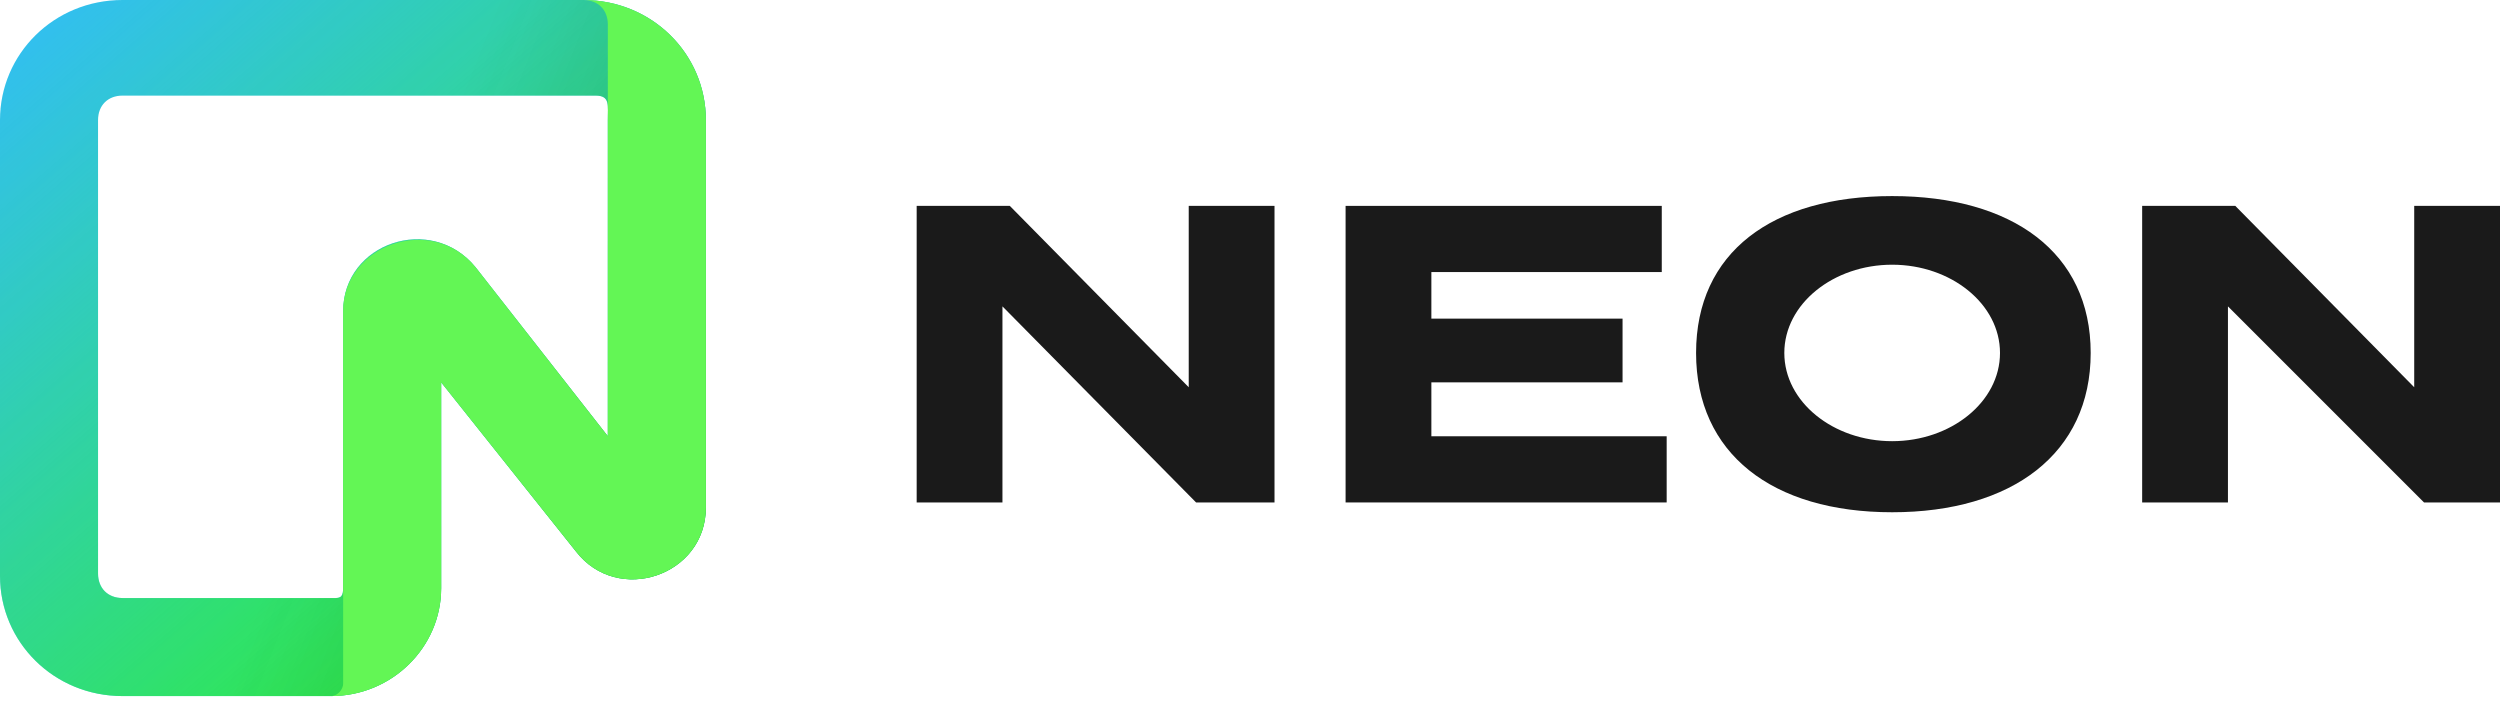
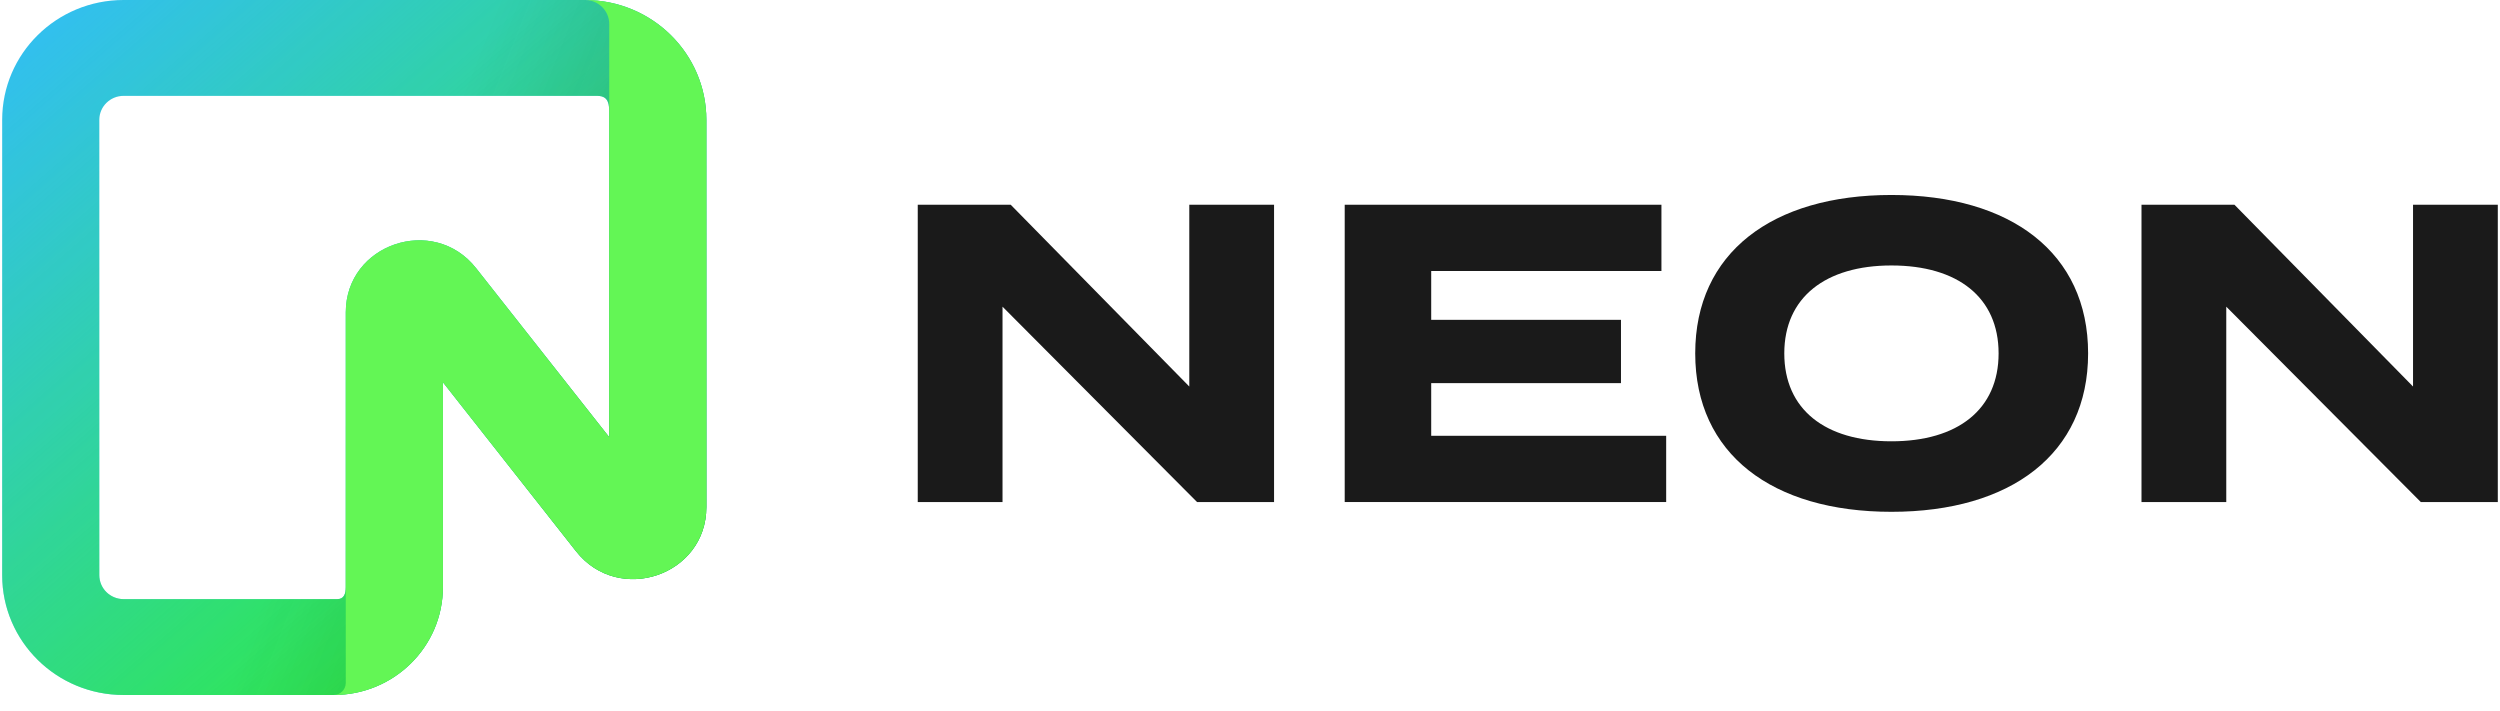
- <svg xmlns="http://www.w3.org/2000/svg" version="1.2" viewBox="0 0 102 29" width="102" height="29">
+ <svg xmlns="http://www.w3.org/2000/svg" width="102" height="29" viewBox="0 0 158 45" fill="none" shape-rendering="geometricPrecision">
+   <path fill-rule="evenodd" clip-rule="evenodd" d="M0 7.586C0 3.396 3.441 0 7.687 0H36.895C41.14 0 44.582 3.396 44.582 7.586V32.104C44.582 36.439 39.024 38.32 36.329 34.898L27.902 24.199V37.172C27.902 40.943 24.805 44 20.984 44H7.687C3.441 44 0 40.603 0 36.414V7.586ZM7.687 6.069C6.837 6.069 6.149 6.748 6.149 7.586V36.414C6.149 37.252 6.837 37.931 7.687 37.931H21.215C21.639 37.931 21.753 37.591 21.753 37.172V19.775C21.753 15.441 27.31 13.559 30.006 16.982L38.432 27.68V7.586C38.432 6.748 38.513 6.069 37.664 6.069H7.687Z" fill="#32C0ED" />
+   <path fill-rule="evenodd" clip-rule="evenodd" d="M0 7.586C0 3.396 3.441 0 7.687 0H36.895C41.14 0 44.582 3.396 44.582 7.586V32.104C44.582 36.439 39.024 38.32 36.329 34.898L27.902 24.199V37.172C27.902 40.943 24.805 44 20.984 44H7.687C3.441 44 0 40.603 0 36.414V7.586ZM7.687 6.069C6.837 6.069 6.149 6.748 6.149 7.586V36.414C6.149 37.252 6.837 37.931 7.687 37.931H21.215C21.639 37.931 21.753 37.591 21.753 37.172V19.775C21.753 15.441 27.31 13.559 30.006 16.982L38.432 27.68V7.586C38.432 6.748 38.513 6.069 37.664 6.069H7.687Z" fill="url(#paint0_linear_8138_23)" />
+   <path fill-rule="evenodd" clip-rule="evenodd" d="M0 7.586C0 3.396 3.441 0 7.687 0H36.895C41.14 0 44.582 3.396 44.582 7.586V32.104C44.582 36.439 39.024 38.32 36.329 34.898L27.902 24.199V37.172C27.902 40.943 24.805 44 20.984 44H7.687C3.441 44 0 40.603 0 36.414V7.586ZM7.687 6.069C6.837 6.069 6.149 6.748 6.149 7.586V36.414C6.149 37.252 6.837 37.931 7.687 37.931H21.215C21.639 37.931 21.753 37.591 21.753 37.172V19.775C21.753 15.441 27.31 13.559 30.006 16.982L38.432 27.68V7.586C38.432 6.748 38.513 6.069 37.664 6.069H7.687Z" fill="url(#paint1_linear_8138_23)" fill-opacity="0.35" />
+   <path d="M36.895 0C41.141 0 44.582 3.396 44.582 7.586V32.104C44.582 36.439 39.024 38.32 36.329 34.898L27.902 24.199V37.172C27.902 40.943 24.805 44 20.984 44C21.409 44 21.753 43.66 21.753 43.241V19.775C21.753 15.441 27.311 13.559 30.006 16.982L38.433 27.68V1.517C38.433 0.679 37.745 0 36.895 0Z" fill="#63F655" />
+   <path d="M75.156 12.962V24.471L63.85 12.962H57.965V31.784H63.332V19.416L75.647 31.784H80.523V12.962H75.156Z" fill="#1A1A1A" />
+   <path d="M90.472 27.59V24.256H102.487V20.249H90.472V17.157H105.048V12.962H84.996V31.784H105.348V27.59H90.472Z" fill="#1A1A1A" />
+   <path d="M119.61 32.403C127.157 32.403 132.061 28.746 132.061 22.373C132.061 16.001 127.157 12.344 119.61 12.344C112.063 12.344 107.187 16.001 107.187 22.373C107.187 28.746 112.063 32.403 119.61 32.403ZM119.61 27.939C115.415 27.939 112.826 25.923 112.826 22.373C112.826 18.824 115.442 16.807 119.61 16.807C123.806 16.807 126.394 18.824 126.394 22.373C126.394 25.923 123.806 27.939 119.61 27.939Z" fill="#1A1A1A" />
+   <path d="M152.632 12.962V24.471L141.326 12.962H135.441V31.784H140.808V19.416L153.123 31.784H157.999V12.962H152.632Z" fill="#1A1A1A" />
  <defs>
-     <linearGradient id="g1" x2="1" gradientUnits="userSpaceOnUse" gradientTransform="matrix(-24.889,-28.68,31.082,-26.974,28.759,28.356)">
-       <stop offset="0" stop-color="#2ef51c" stop-opacity="1" />
-       <stop offset="1" stop-color="#2ef51c" stop-opacity="0" />
+     <linearGradient id="paint0_linear_8138_23" x1="44.582" y1="44" x2="5.96" y2="-0.503" gradientUnits="userSpaceOnUse">
+       <stop stop-color="#2EF51C" />
+       <stop offset="1" stop-color="#2EF51C" stop-opacity="0" />
    </linearGradient>
-     <linearGradient id="g2" x2="1" gradientUnits="userSpaceOnUse" gradientTransform="matrix(-17.035,-6.714,6.892,-17.488,28.781,28.361)">
-       <stop offset="0" stop-color="#000000" stop-opacity=".9" />
-       <stop offset="1" stop-color="#1a1a1a" stop-opacity="0" />
+     <linearGradient id="paint1_linear_8138_23" x1="44.582" y1="44" x2="18.194" y2="33.6" gradientUnits="userSpaceOnUse">
+       <stop stop-opacity="0.9" />
+       <stop offset="1" stop-color="#1A1A1A" stop-opacity="0" />
    </linearGradient>
  </defs>
-   <style>
- 		.s0 { fill: #32c0ed } 
- 		.s1 { fill: url(#g1) } 
- 		.s2 { opacity: .3;fill: url(#g2) } 
- 		.s3 { fill: #63f655 } 
- 		.s4 { fill: #1a1a1a } 
- 	</style>
-   <path fill-rule="evenodd" class="s0" d="m0 4.9c0-2.7 2.2-4.9 5-4.9h18.8c2.8 0 5 2.2 5 4.9v15.8c0 2.8-3.6 4-5.3 1.8l-5.5-6.9v8.4c0 2.4-2 4.4-4.5 4.4h-8.5c-2.8 0-5-2.2-5-4.9zm5-1c-0.6 0-1 0.4-1 1v18.5c0 0.6 0.4 1 1 1h8.7c0.3 0 0.3-0.2 0.3-0.5v-11.2c0-2.8 3.6-4 5.4-1.8l5.4 6.9v-12.9c0-0.6 0.1-1-0.5-1z" />
-   <path fill-rule="evenodd" class="s1" d="m0 4.9c0-2.7 2.2-4.9 5-4.9h18.8c2.8 0 5 2.2 5 4.9v15.8c0 2.8-3.6 4-5.3 1.8l-5.5-6.9v8.4c0 2.4-2 4.4-4.5 4.4h-8.5c-2.8 0-5-2.2-5-4.9zm5-1c-0.6 0-1 0.4-1 1v18.5c0 0.6 0.4 1 1 1h8.7c0.3 0 0.3-0.2 0.3-0.5v-11.2c0-2.8 3.6-4 5.4-1.8l5.4 6.9v-12.9c0-0.6 0.1-1-0.5-1z" />
-   <path fill-rule="evenodd" class="s2" d="m0 4.9c0-2.7 2.2-4.9 5-4.9h18.8c2.8 0 5 2.2 5 4.9v15.8c0 2.8-3.6 4-5.3 1.8l-5.5-6.9v8.4c0 2.4-2 4.4-4.5 4.4h-8.5c-2.8 0-5-2.2-5-4.9zm5-1c-0.6 0-1 0.4-1 1v18.5c0 0.6 0.4 1 1 1h8.7c0.3 0 0.3-0.2 0.3-0.5v-11.2c0-2.8 3.6-4 5.4-1.8l5.4 6.9v-12.9c0-0.6 0.1-1-0.5-1z" />
-   <path class="s3" d="m23.8 0c2.8 0 5 2.2 5 4.9v15.8c0 2.8-3.6 4-5.3 1.8l-5.5-6.9v8.4c0 2.4-2 4.4-4.5 4.4 0.3 0 0.5-0.3 0.5-0.5v-15.2c0-2.7 3.6-4 5.4-1.8l5.4 6.9v-16.8c0-0.6-0.4-1-1-1z" />
-   <path class="s4" d="m48.5 8.4v7.4l-7.3-7.4h-3.8v12.1h3.5v-8l7.9 8h3.2v-12.1z" />
-   <path class="s4" d="m58.4 17.8v-2.2h7.8v-2.6h-7.8v-1.9h9.4v-2.7h-12.9v12.1h13.1v-2.7z" />
-   <path fill-rule="evenodd" class="s4" d="m69.2 14.4c0-4.1 3.1-6.4 8-6.4 4.9 0 8.1 2.3 8.1 6.4 0 4.1-3.2 6.5-8.1 6.5-4.9 0-8-2.4-8-6.5zm12.4 0c0-2-2-3.6-4.4-3.6-2.4 0-4.4 1.6-4.4 3.6 0 2 2 3.6 4.4 3.6 2.4 0 4.4-1.6 4.4-3.6z" />
-   <path class="s4" d="m98.5 8.4v7.4l-7.3-7.4h-3.8v12.1h3.5v-8l8 8h3.1v-12.1z" />
</svg>
